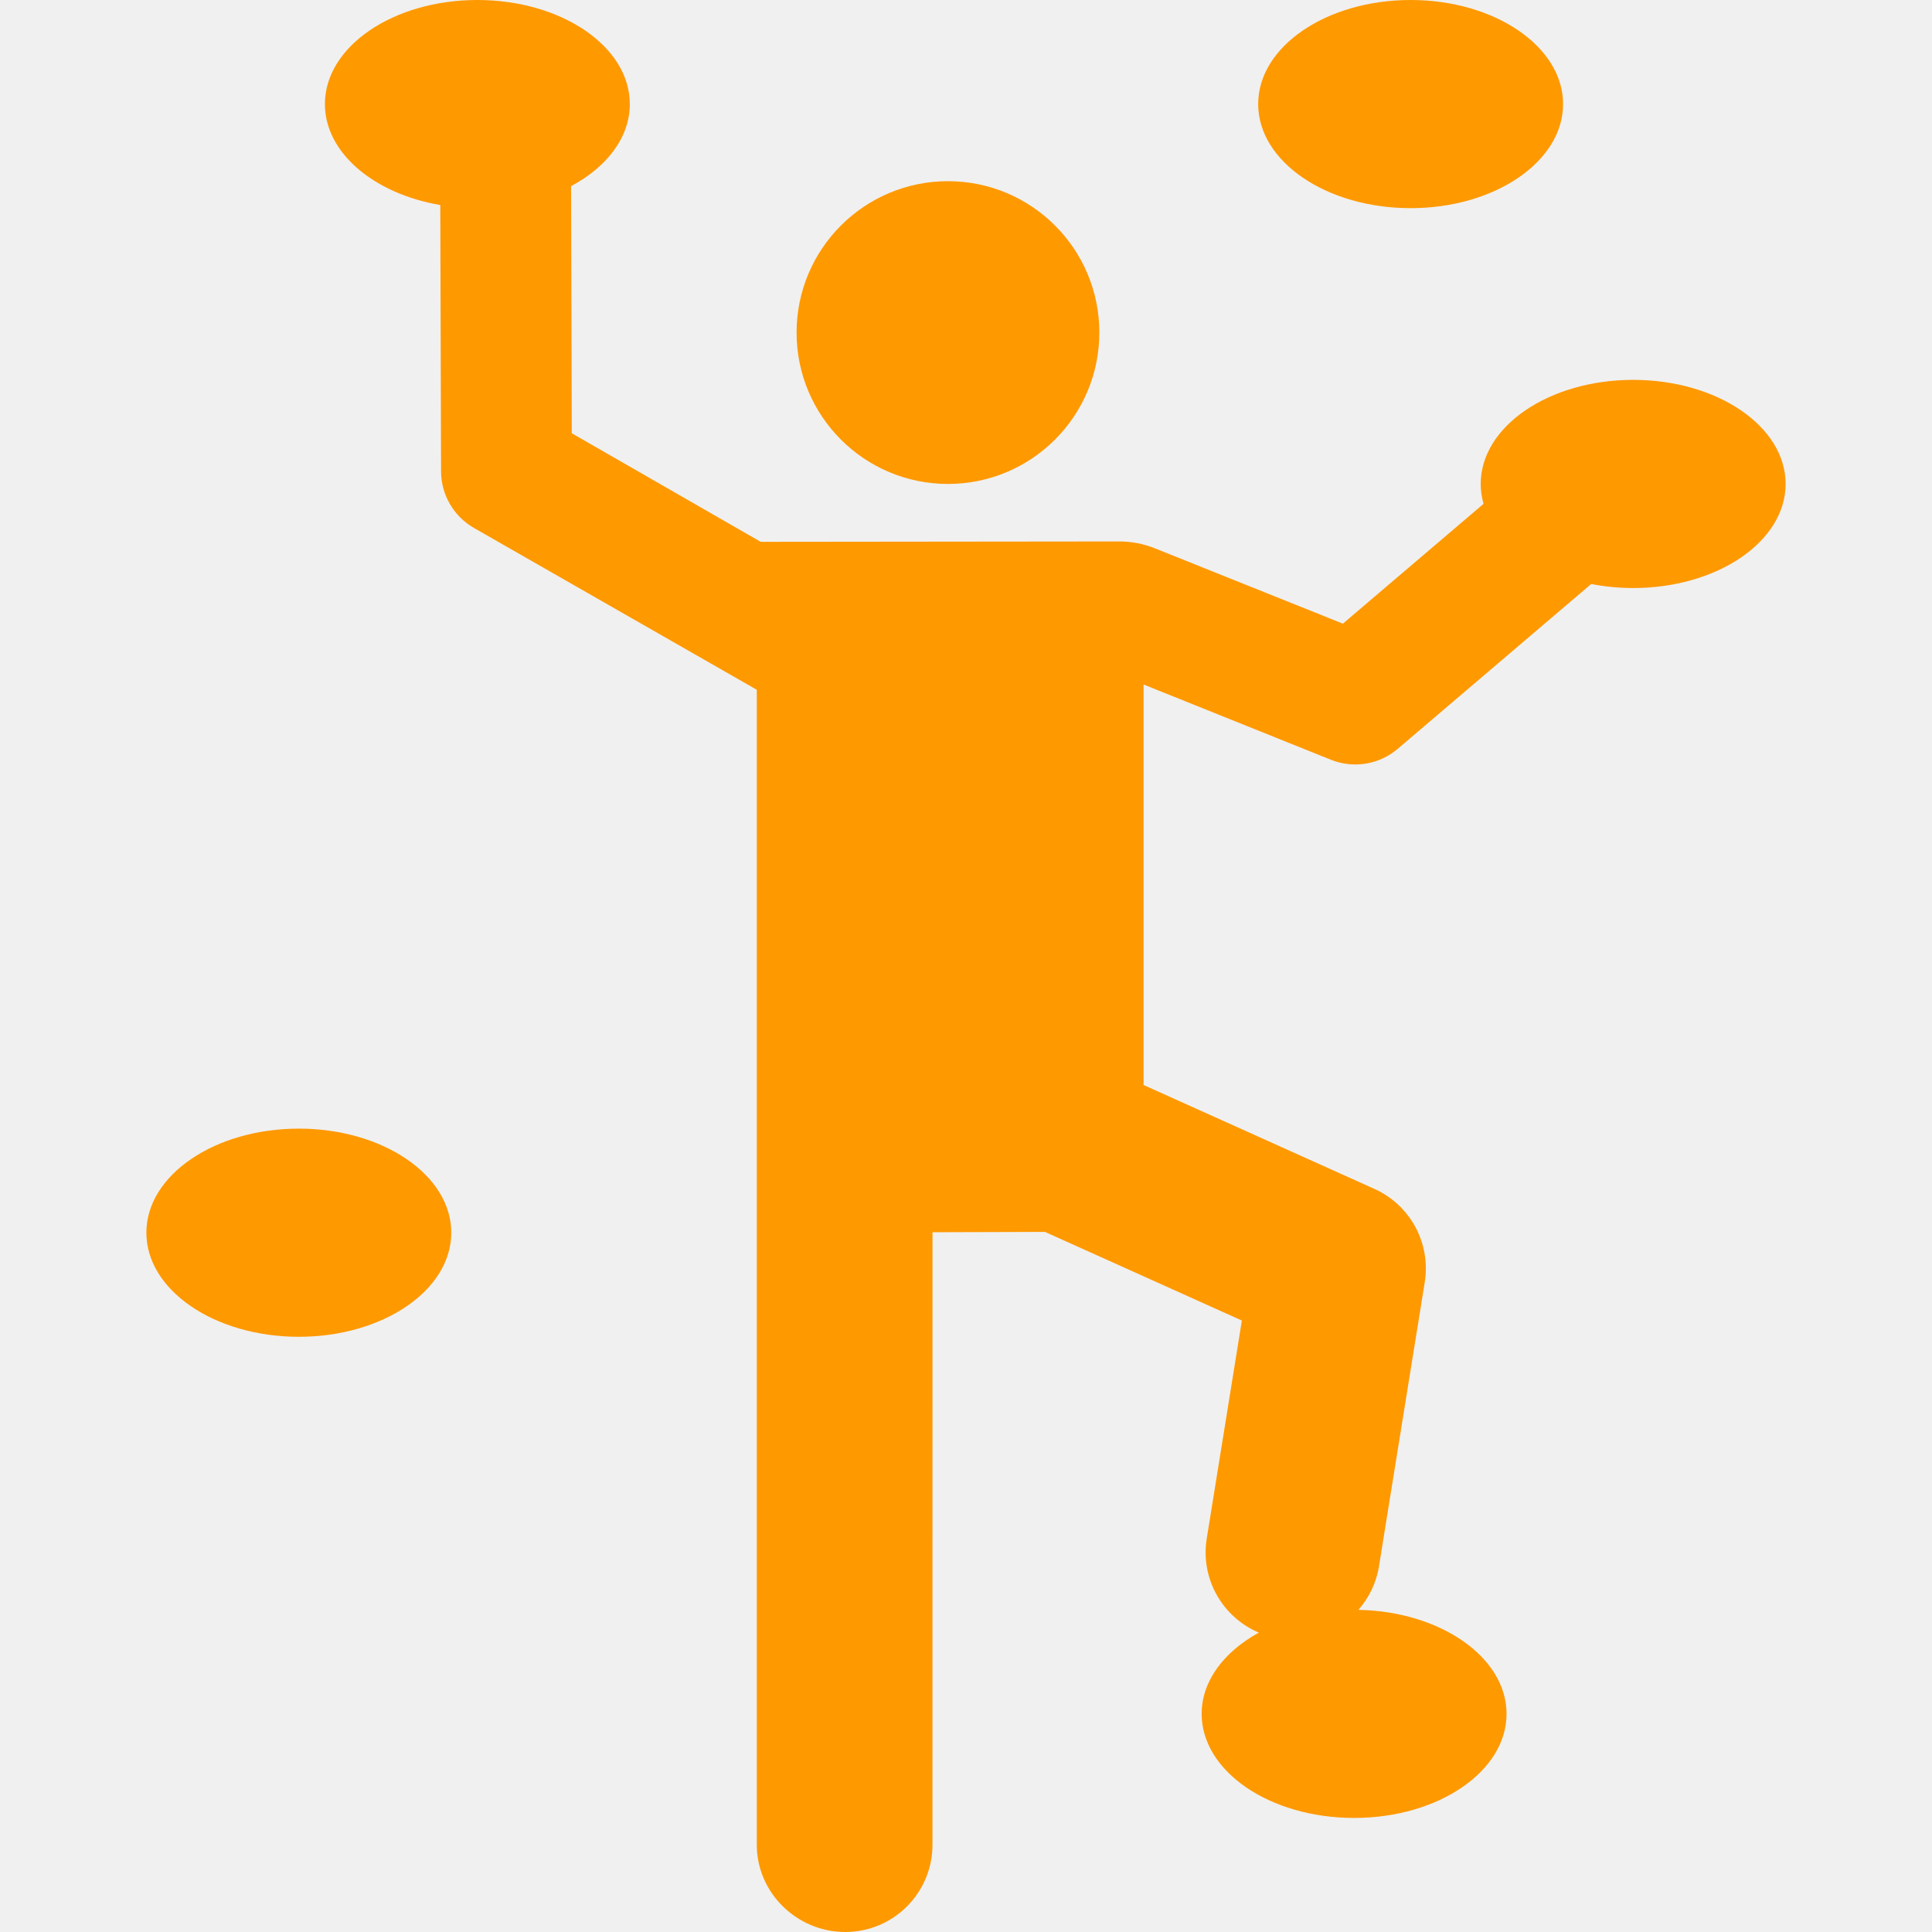
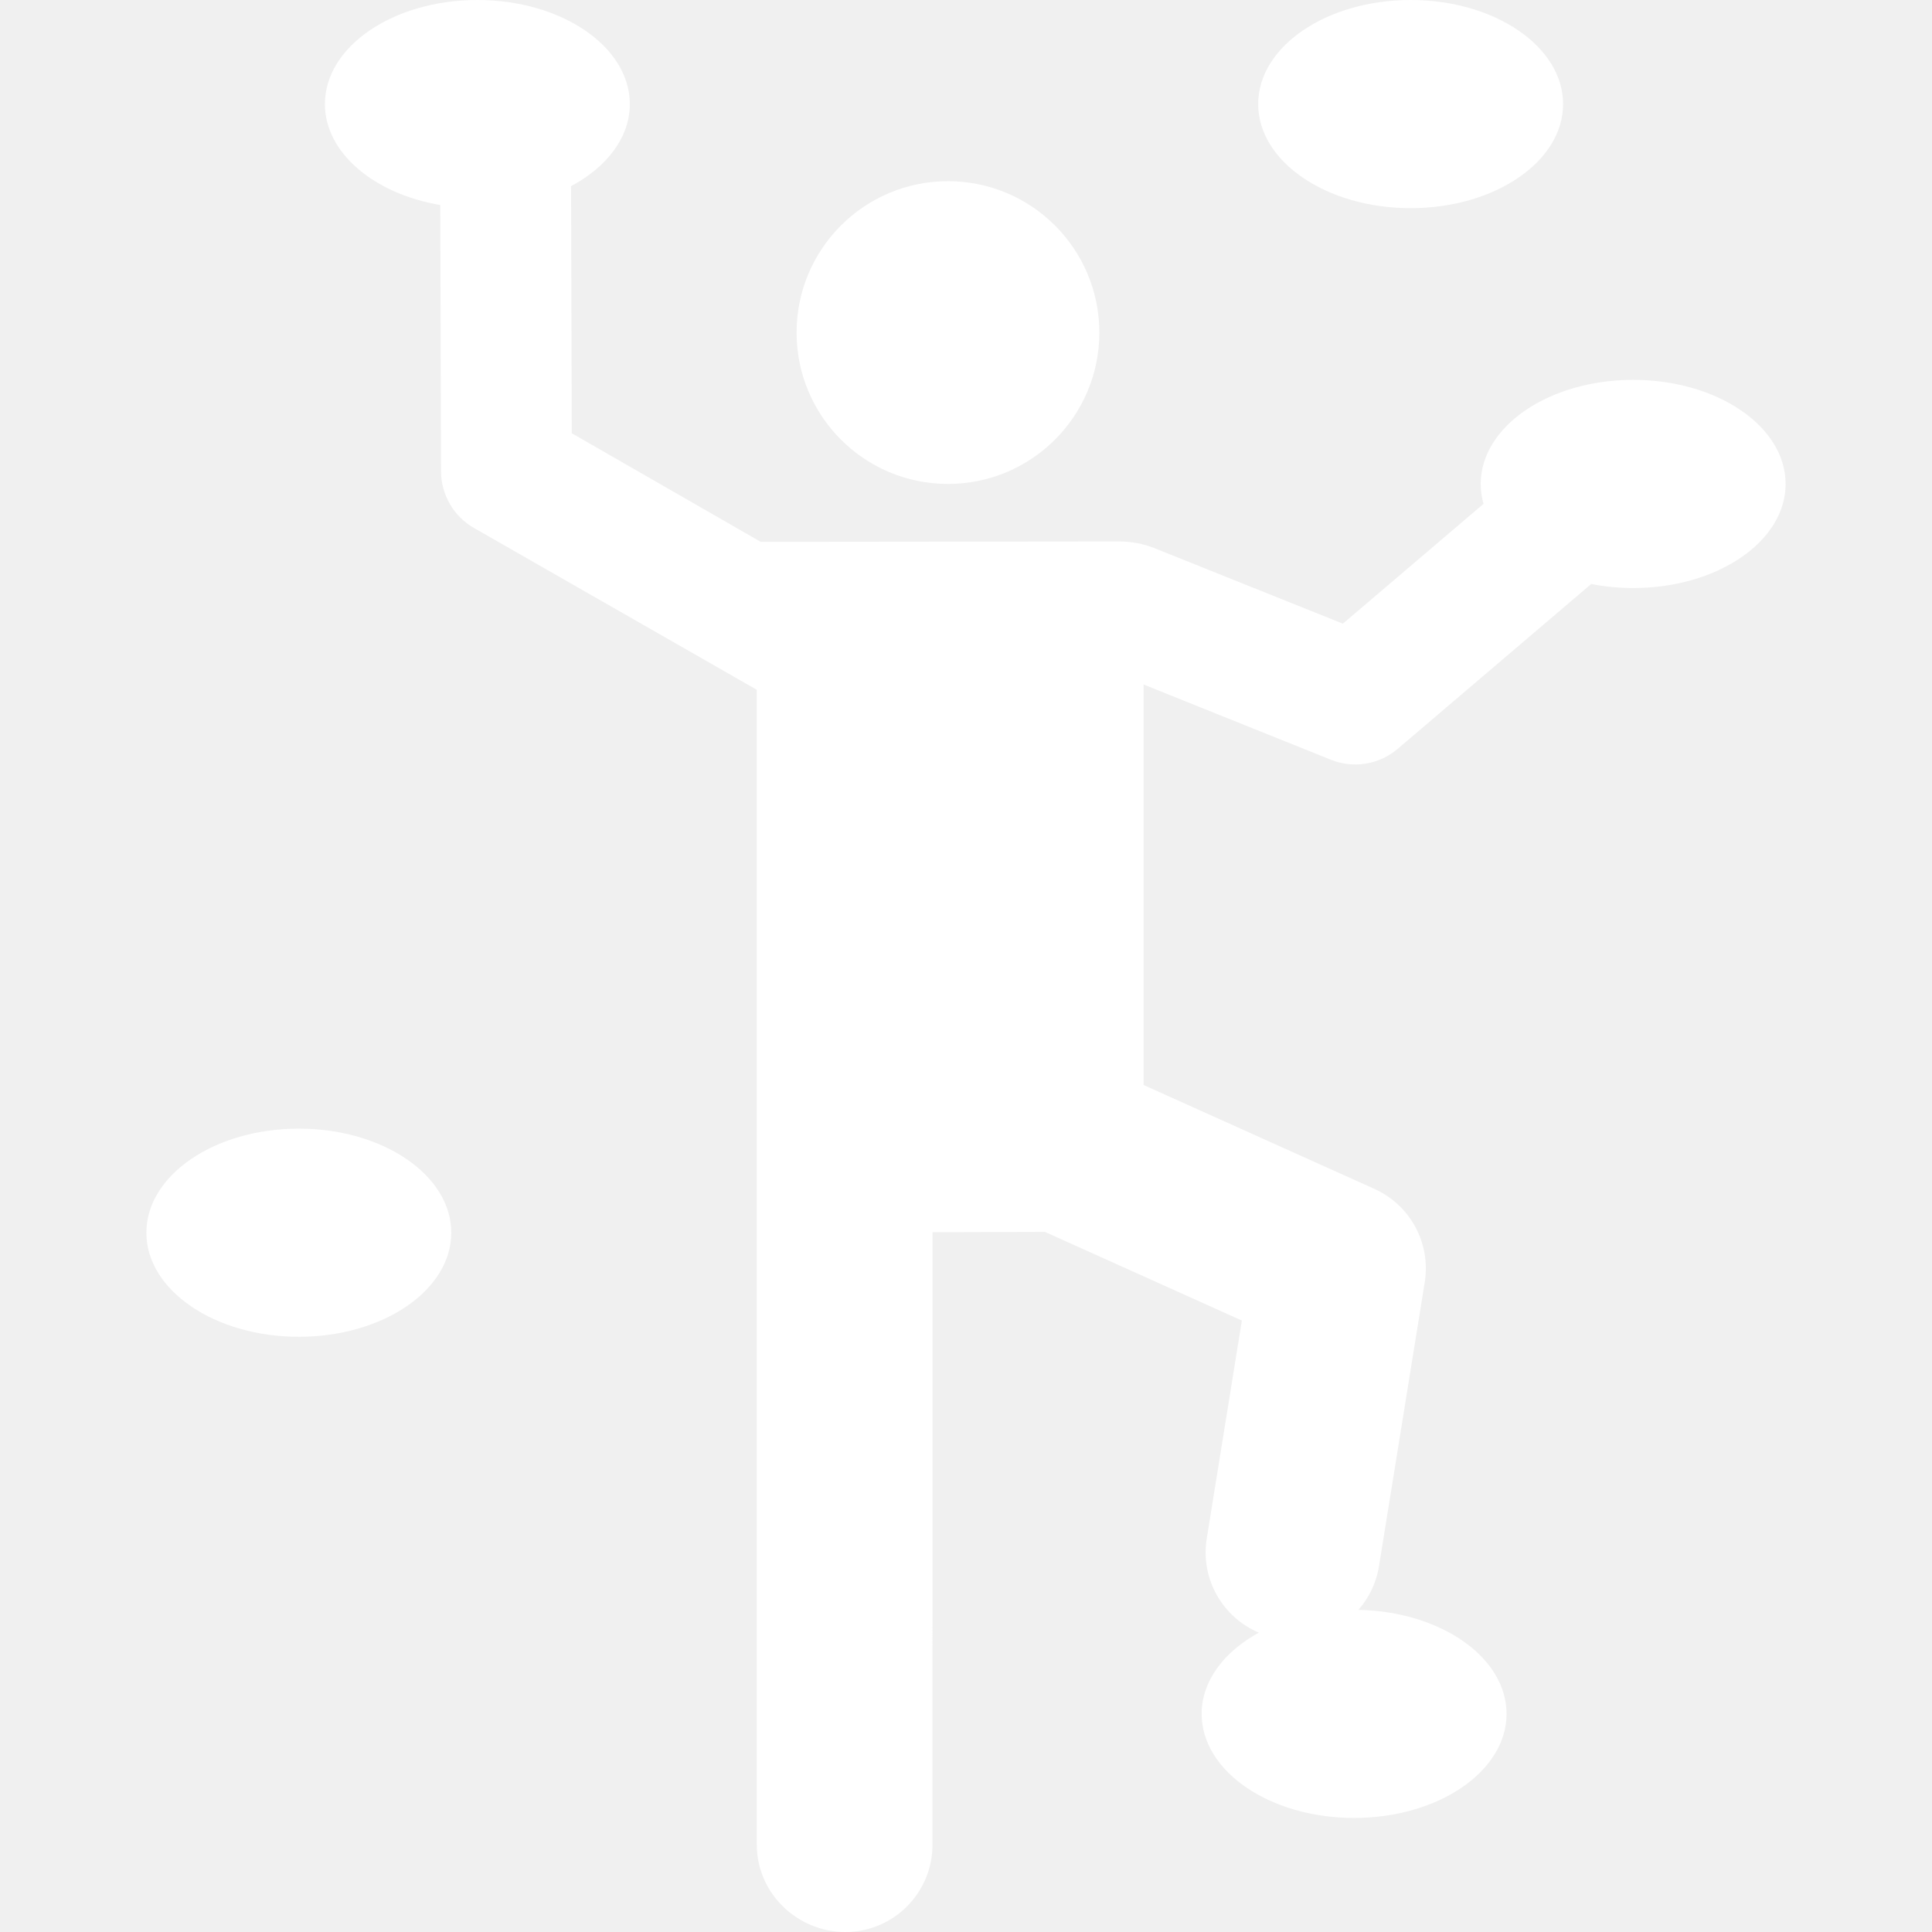
<svg xmlns="http://www.w3.org/2000/svg" version="1.1" id="Layer_1" x="0px" y="0px" viewBox="0 0 512.001 512.001" style="enable-background:new 0 0 512.001 512.001;" xml:space="preserve" width="512px" height="512px">
  <g>
    <g>
-       <circle cx="251.221" cy="88.132" r="40.117" fill="#ff9900" />
+       <circle cx="251.221" cy="88.132" r="40.117" fill="#FFFFFF" />
    </g>
  </g>
  <g>
    <g>
-       <path d="M432.806,100.669c-22.312,0-40.401,12.349-40.401,27.582c0,1.805,0.262,3.567,0.746,5.275l-37.274,31.752l-49.832-19.973    c-2.996-1.2-6.194-1.816-9.421-1.813l-95.029,0.099l-50.066-28.77l-0.19-65.49c9.472-5.047,15.57-12.909,15.57-21.749    C166.908,12.349,148.82,0,126.507,0c-22.313,0-40.402,12.349-40.402,27.582c0,12.919,13.012,23.759,30.575,26.756l0.205,70.584    c0.018,6.187,3.333,11.897,8.698,14.981l74.975,42.895v306.089c-0.001,12.765,10.676,23.114,23.442,23.115h0.002    c12.765,0,23.113-10.347,23.114-23.113l0.011-162.338l29.79-0.086l52.192,23.494l-9.308,57.77    c-1.728,10.723,4.231,20.886,13.805,24.937c-9.236,5.055-15.156,12.817-15.156,21.527c0,15.233,18.088,27.582,40.402,27.582    c22.312,0,40.402-12.348,40.402-27.582c0-14.972-17.476-27.148-39.258-27.562c2.772-3.157,4.731-7.094,5.448-11.548l12.126-75.255    c1.662-10.317-3.804-20.466-13.332-24.754l-61.175-27.537V181.404l49.669,19.953c5.971,2.384,12.774,1.267,17.67-2.904    l51.284-43.687c3.534,0.689,7.262,1.068,11.121,1.068c22.313,0,40.402-12.349,40.402-27.582    C473.207,113.018,455.119,100.669,432.806,100.669z" fill="#ff9900" />
+       <path d="M432.806,100.669c-22.312,0-40.401,12.349-40.401,27.582c0,1.805,0.262,3.567,0.746,5.275l-37.274,31.752l-49.832-19.973    c-2.996-1.2-6.194-1.816-9.421-1.813l-95.029,0.099l-50.066-28.77l-0.19-65.49c9.472-5.047,15.57-12.909,15.57-21.749    C166.908,12.349,148.82,0,126.507,0c-22.313,0-40.402,12.349-40.402,27.582c0,12.919,13.012,23.759,30.575,26.756l0.205,70.584    c0.018,6.187,3.333,11.897,8.698,14.981l74.975,42.895v306.089c-0.001,12.765,10.676,23.114,23.442,23.115h0.002    c12.765,0,23.113-10.347,23.114-23.113l0.011-162.338l29.79-0.086l52.192,23.494l-9.308,57.77    c-1.728,10.723,4.231,20.886,13.805,24.937c-9.236,5.055-15.156,12.817-15.156,21.527c0,15.233,18.088,27.582,40.402,27.582    c22.312,0,40.402-12.348,40.402-27.582c0-14.972-17.476-27.148-39.258-27.562c2.772-3.157,4.731-7.094,5.448-11.548l12.126-75.255    c1.662-10.317-3.804-20.466-13.332-24.754l-61.175-27.537V181.404l49.669,19.953c5.971,2.384,12.774,1.267,17.67-2.904    l51.284-43.687c3.534,0.689,7.262,1.068,11.121,1.068c22.313,0,40.402-12.349,40.402-27.582    C473.207,113.018,455.119,100.669,432.806,100.669z" fill="#FFFFFF" />
    </g>
  </g>
  <g>
    <g>
-       <ellipse cx="79.193" cy="326.682" rx="40.402" ry="27.582" fill="#ff9900" />
+       <ellipse cx="79.193" cy="326.682" rx="40.402" ry="27.582" fill="#FFFFFF" />
    </g>
  </g>
  <g>
    <g>
-       <ellipse cx="373.832" cy="27.582" rx="40.402" ry="27.582" fill="#ff9900" />
+       <ellipse cx="373.832" cy="27.582" rx="40.402" ry="27.582" fill="#FFFFFF" />
    </g>
  </g>
  <g>
</g>
  <g>
</g>
  <g>
</g>
  <g>
</g>
  <g>
</g>
  <g>
</g>
  <g>
</g>
  <g>
</g>
  <g>
</g>
  <g>
</g>
  <g>
</g>
  <g>
</g>
  <g>
</g>
  <g>
</g>
  <g>
</g>
</svg>
